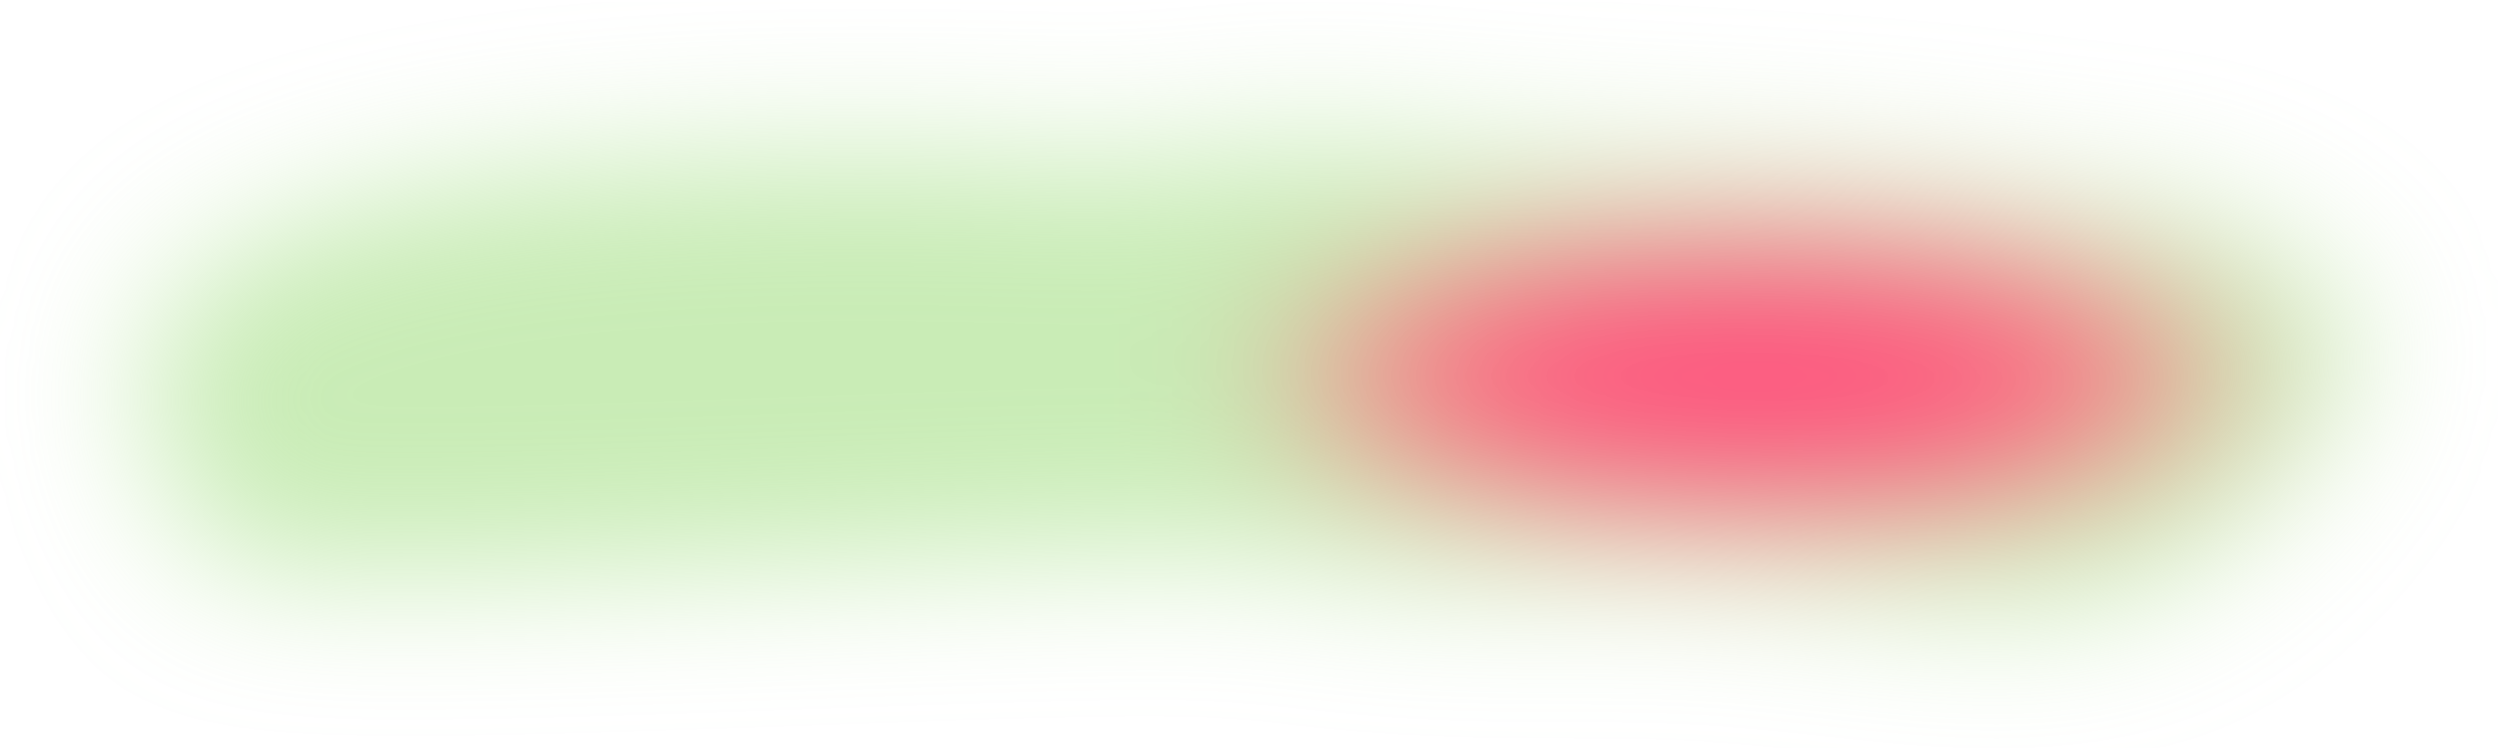
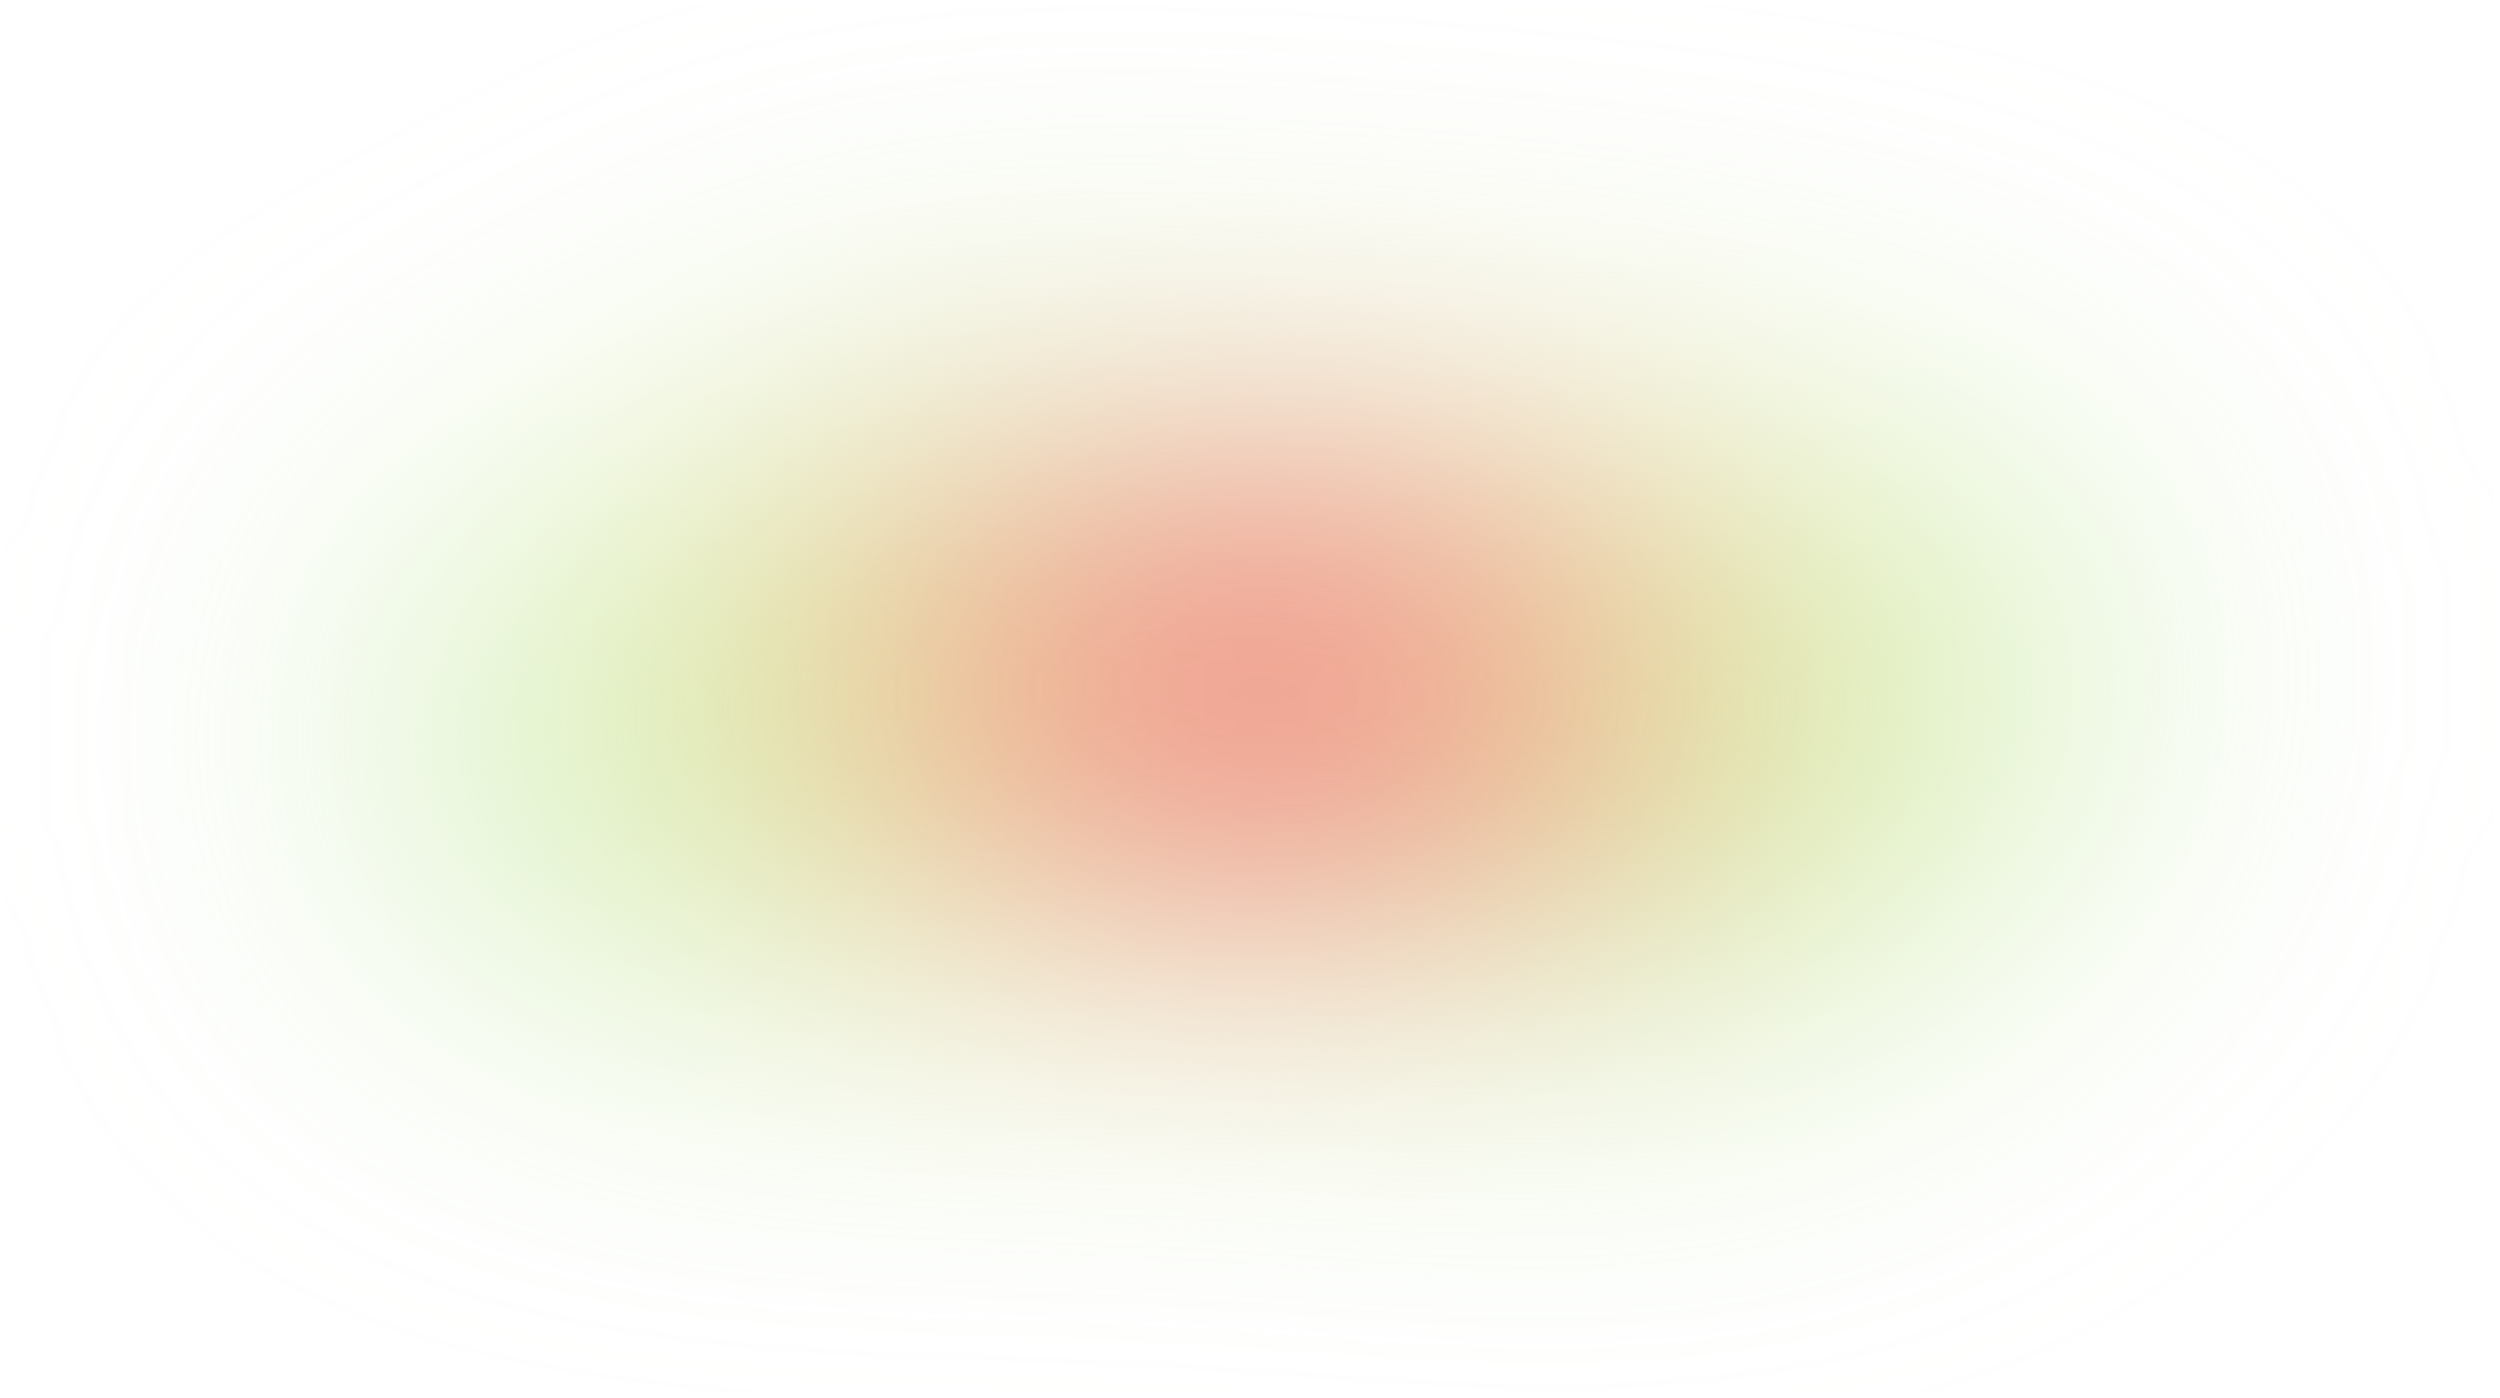
- <svg xmlns="http://www.w3.org/2000/svg" width="482" height="145" viewBox="0 0 482 145" fill="none">
-   <g filter="url(#filter0_f_2138_1498)">
-     <path fill-rule="evenodd" clip-rule="evenodd" d="M302.573 31.732C325.995 33.172 379.017 34.414 396.706 39.899C430.962 37.706 449.345 54.777 453.311 63.557C457.827 73.555 430.671 108.818 406.356 114.487C382.682 120.007 353.003 111.846 324.655 110.592C287.249 110.592 267.836 111.676 249.721 107.363C228.594 102.333 45.477 116.115 41.636 107.363C37.118 97.07 -39.723 17.941 223.058 31.732C245.003 24.783 273.239 29.927 302.573 31.732Z" fill="url(#paint0_radial_2138_1498)" fill-opacity="0.62" />
-     <path fill-rule="evenodd" clip-rule="evenodd" d="M302.573 31.732C325.995 33.172 379.017 34.414 396.706 39.899C430.962 37.706 449.345 54.777 453.311 63.557C457.827 73.555 430.671 108.818 406.356 114.487C382.682 120.007 353.003 111.846 324.655 110.592C287.249 110.592 267.836 111.676 249.721 107.363C228.594 102.333 45.477 116.115 41.636 107.363C37.118 97.07 -39.723 17.941 223.058 31.732C245.003 24.783 273.239 29.927 302.573 31.732Z" fill="url(#paint1_radial_2138_1498)" fill-opacity="0.62" />
+ <svg xmlns="http://www.w3.org/2000/svg" width="390" height="218" viewBox="0 0 390 218" fill="none">
+   <g filter="url(#filter0_f_2226_9277)">
+     <path fill-rule="evenodd" clip-rule="evenodd" d="M155.253 60.24C182.272 61.903 243.436 63.335 263.842 69.662C303.359 67.133 324.564 86.825 329.14 96.953C334.35 108.487 303.024 149.165 274.974 155.704C247.665 162.072 213.428 152.658 180.727 151.211C137.576 151.211 115.182 152.462 94.285 147.487C69.914 141.685 67.571 133.312 63.141 123.217C57.929 111.342 56.304 97.296 81.963 89.172C107.279 81.156 121.415 58.159 155.253 60.24Z" fill="url(#paint0_radial_2226_9277)" fill-opacity="0.62" />
+     <path fill-rule="evenodd" clip-rule="evenodd" d="M155.253 60.24C182.272 61.903 243.436 63.335 263.842 69.662C303.359 67.133 324.564 86.825 329.14 96.953C334.35 108.487 303.024 149.165 274.974 155.704C247.665 162.072 213.428 152.658 180.727 151.211C137.576 151.211 115.182 152.462 94.285 147.487C69.914 141.685 67.571 133.312 63.141 123.217C57.929 111.342 56.304 97.296 81.963 89.172C107.279 81.156 121.415 58.159 155.253 60.24Z" fill="url(#paint1_radial_2226_9277)" fill-opacity="0.62" />
  </g>
  <defs>
-     <filter id="filter0_f_2138_1498" x="0.059" y="0.502" width="481.448" height="143.581" filterUnits="userSpaceOnUse" color-interpolation-filters="sRGB">
+     <filter id="filter0_f_2226_9277" x="0.7" y="0.808" width="388.312" height="216.384" filterUnits="userSpaceOnUse" color-interpolation-filters="sRGB">
      <feFlood flood-opacity="0" result="BackgroundImageFix" />
      <feBlend mode="normal" in="SourceGraphic" in2="BackgroundImageFix" result="shape" />
-       <feGaussianBlur stdDeviation="13.85" result="effect1_foregroundBlur_2138_1498" />
+       <feGaussianBlur stdDeviation="29.65" result="effect1_foregroundBlur_2226_9277" />
    </filter>
-     <radialGradient id="paint0_radial_2138_1498" cx="0" cy="0" r="1" gradientUnits="userSpaceOnUse" gradientTransform="translate(338.42 72.5663) scale(105.285 32.1181)">
+     <radialGradient id="paint0_radial_2226_9277" cx="0" cy="0" r="1" gradientUnits="userSpaceOnUse" gradientTransform="translate(196.605 107.346) scale(121.453 37.0504)">
      <stop stop-color="#FF0049" stop-opacity="0.75" />
-       <stop offset="0.476" stop-color="#FF1149" stop-opacity="0.743" />
-       <stop offset="0.62" stop-color="#FF3249" stop-opacity="0.729" />
+       <stop offset="0.418" stop-color="#FF0049" />
+       <stop offset="0.524" stop-color="#FFED49" stop-opacity="0.65" />
      <stop offset="1" stop-color="#9ADB7A" stop-opacity="0.52" />
    </radialGradient>
-     <radialGradient id="paint1_radial_2138_1498" cx="0" cy="0" r="1" gradientUnits="userSpaceOnUse" gradientTransform="translate(338.42 72.5663) scale(105.285 32.1181)">
+     <radialGradient id="paint1_radial_2226_9277" cx="0" cy="0" r="1" gradientUnits="userSpaceOnUse" gradientTransform="translate(196.605 107.346) scale(121.453 37.0504)">
      <stop stop-color="#FF0049" stop-opacity="0.75" />
-       <stop offset="0.476" stop-color="#FF1149" stop-opacity="0.743" />
-       <stop offset="0.62" stop-color="#FF3249" stop-opacity="0.729" />
+       <stop offset="0.418" stop-color="#FF0049" />
+       <stop offset="0.524" stop-color="#FFED49" stop-opacity="0.65" />
      <stop offset="1" stop-color="#9ADB7A" stop-opacity="0.52" />
    </radialGradient>
  </defs>
</svg>
